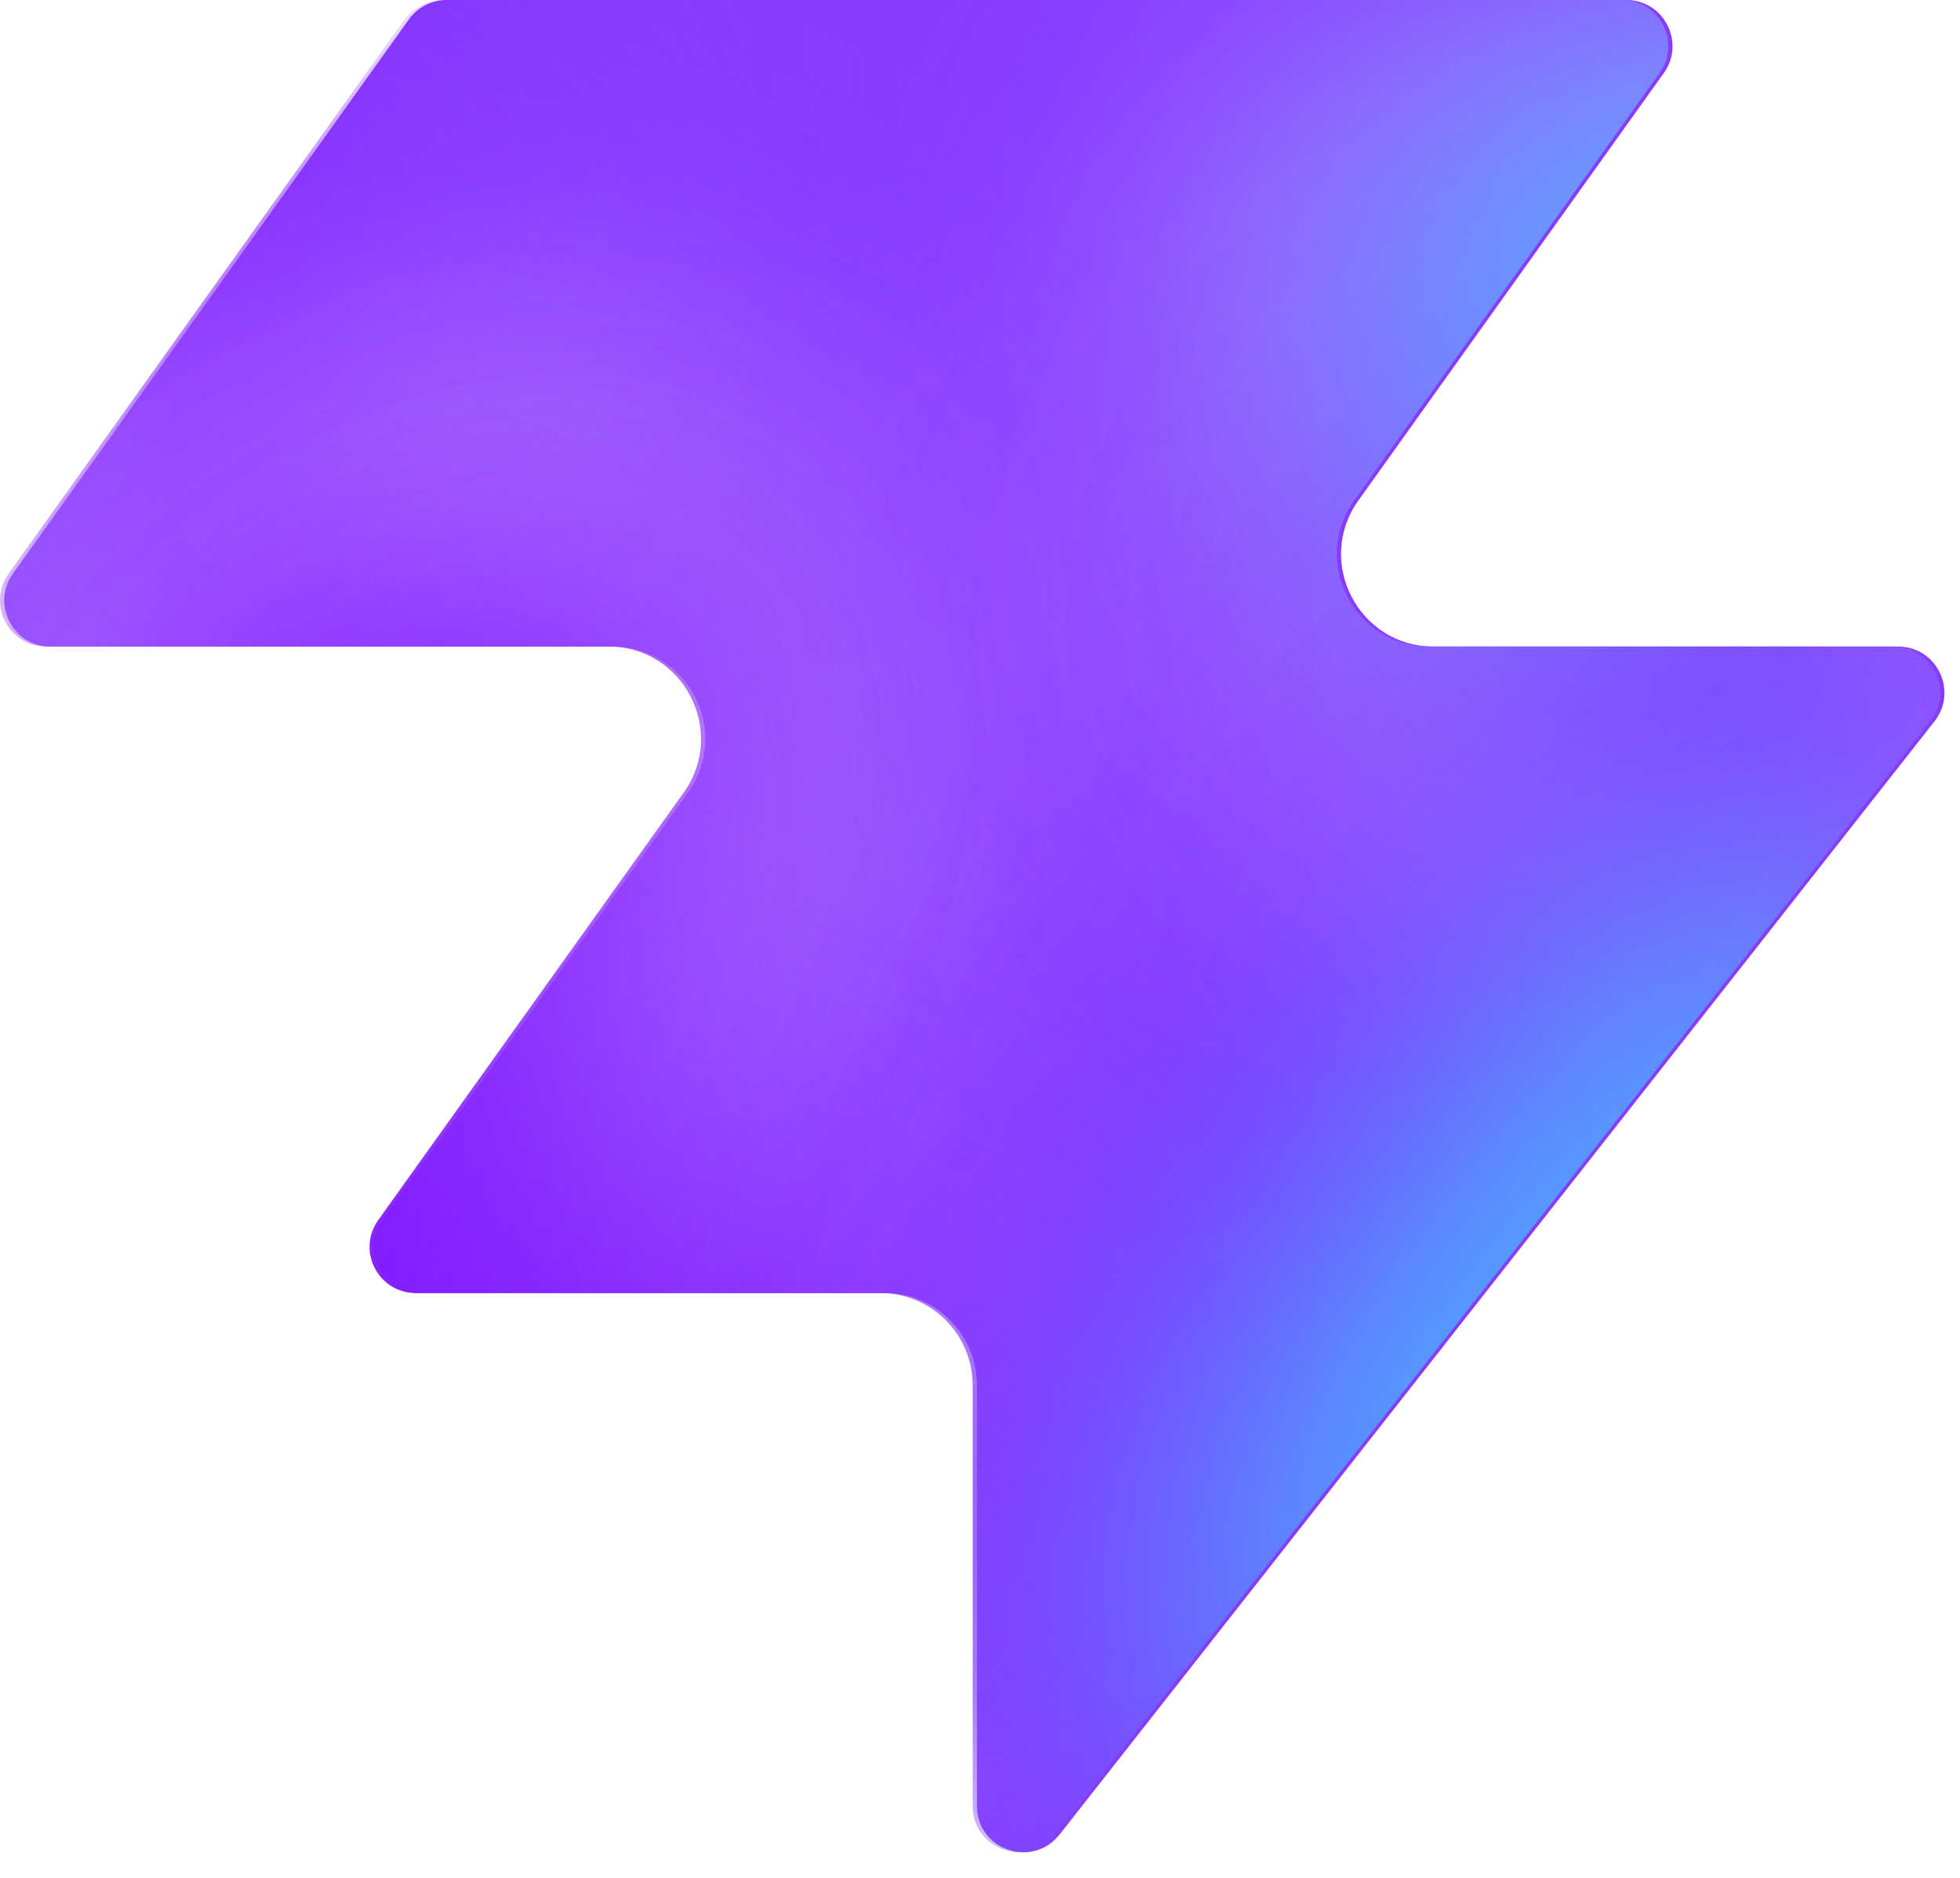
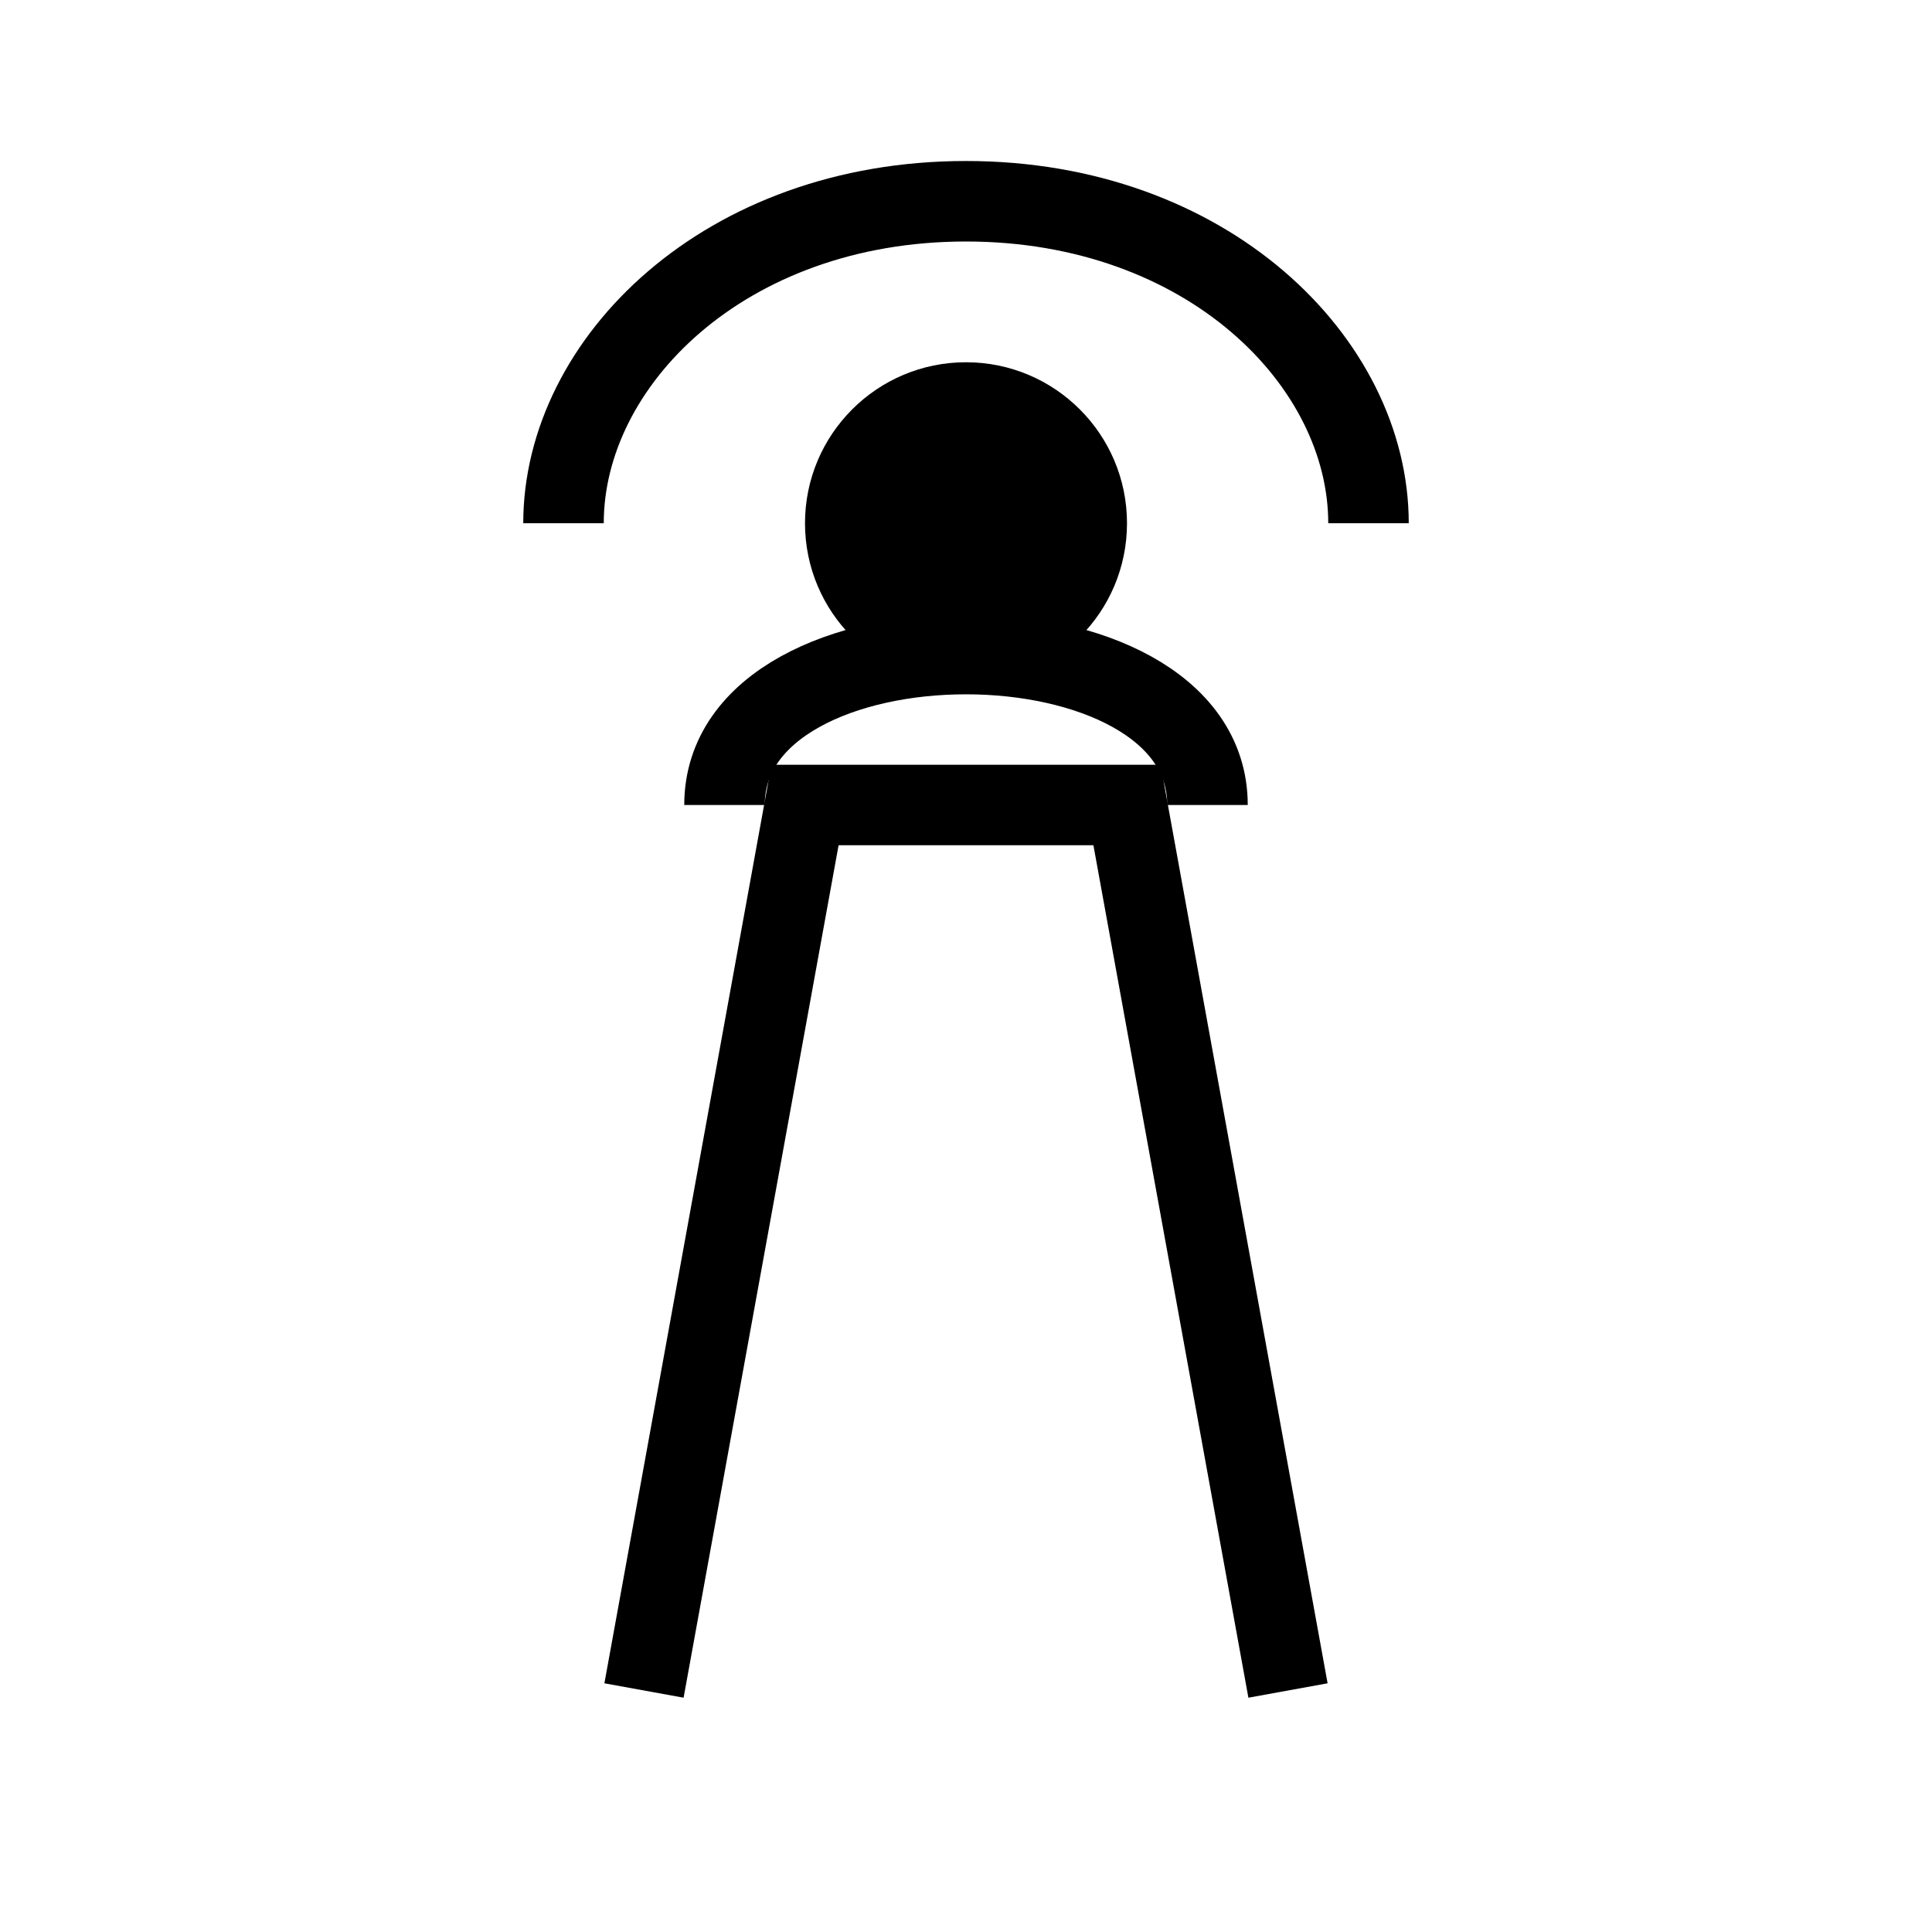
- <svg xmlns="http://www.w3.org/2000/svg" width="48" height="46" fill="none" viewBox="0 0 48 46">
-   <path fill="#863bff" d="M25.946 44.938c-.664.845-2.021.375-2.021-.698V33.937a2.26 2.26 0 0 0-2.262-2.262H10.287c-.92 0-1.456-1.04-.92-1.788l7.48-10.471c1.07-1.497 0-3.578-1.842-3.578H1.237c-.92 0-1.456-1.04-.92-1.788L10.013.474c.214-.297.556-.474.92-.474h28.894c.92 0 1.456 1.04.92 1.788l-7.48 10.471c-1.07 1.498 0 3.579 1.842 3.579h11.377c.943 0 1.473 1.088.89 1.83L25.947 44.94z" style="fill:#863bff;fill:color(display-p3 .525 .23 1);fill-opacity:1" />
-   <mask id="a" width="48" height="46" x="0" y="0" maskUnits="userSpaceOnUse" style="mask-type:alpha">
-     <path fill="#000" d="M25.842 44.938c-.664.844-2.021.375-2.021-.698V33.937a2.26 2.26 0 0 0-2.262-2.262H10.183c-.92 0-1.456-1.04-.92-1.788l7.48-10.471c1.07-1.498 0-3.579-1.842-3.579H1.133c-.92 0-1.456-1.04-.92-1.787L9.91.473c.214-.297.556-.474.92-.474h28.894c.92 0 1.456 1.04.92 1.788l-7.48 10.471c-1.07 1.498 0 3.578 1.842 3.578h11.377c.943 0 1.473 1.088.89 1.832L25.843 44.94z" style="fill:#000;fill-opacity:1" />
-   </mask>
-   <g mask="url(#a)">
-     <g filter="url(#b)">
-       <ellipse cx="5.508" cy="14.704" fill="#ede6ff" rx="5.508" ry="14.704" style="fill:#ede6ff;fill:color(display-p3 .927 .903 1);fill-opacity:1" transform="matrix(.00324 1 1 -.00324 -4.47 31.516)" />
-     </g>
-     <g filter="url(#c)">
-       <ellipse cx="10.399" cy="29.851" fill="#ede6ff" rx="10.399" ry="29.851" style="fill:#ede6ff;fill:color(display-p3 .927 .903 1);fill-opacity:1" transform="matrix(.00324 1 1 -.00324 -39.328 7.883)" />
-     </g>
-     <g filter="url(#d)">
-       <ellipse cx="5.508" cy="30.487" fill="#7e14ff" rx="5.508" ry="30.487" style="fill:#7e14ff;fill:color(display-p3 .492 .077 1);fill-opacity:1" transform="rotate(89.814 -25.913 -14.639)scale(1 -1)" />
-     </g>
-     <g filter="url(#e)">
-       <ellipse cx="5.508" cy="30.599" fill="#7e14ff" rx="5.508" ry="30.599" style="fill:#7e14ff;fill:color(display-p3 .492 .077 1);fill-opacity:1" transform="rotate(89.814 -32.644 -3.334)scale(1 -1)" />
-     </g>
-     <g filter="url(#f)">
-       <ellipse cx="5.508" cy="30.599" fill="#7e14ff" rx="5.508" ry="30.599" style="fill:#7e14ff;fill:color(display-p3 .492 .077 1);fill-opacity:1" transform="matrix(.00324 1 1 -.00324 -34.34 30.47)" />
-     </g>
-     <g filter="url(#g)">
-       <ellipse cx="14.072" cy="22.078" fill="#ede6ff" rx="14.072" ry="22.078" style="fill:#ede6ff;fill:color(display-p3 .927 .903 1);fill-opacity:1" transform="rotate(93.35 24.506 48.493)scale(-1 1)" />
-     </g>
-     <g filter="url(#h)">
-       <ellipse cx="3.47" cy="21.501" fill="#7e14ff" rx="3.47" ry="21.501" style="fill:#7e14ff;fill:color(display-p3 .492 .077 1);fill-opacity:1" transform="rotate(89.009 28.708 47.59)scale(-1 1)" />
-     </g>
-     <g filter="url(#i)">
-       <ellipse cx="3.47" cy="21.501" fill="#7e14ff" rx="3.47" ry="21.501" style="fill:#7e14ff;fill:color(display-p3 .492 .077 1);fill-opacity:1" transform="rotate(89.009 28.708 47.59)scale(-1 1)" />
-     </g>
-     <g filter="url(#j)">
-       <ellipse cx=".387" cy="8.972" fill="#7e14ff" rx="4.407" ry="29.108" style="fill:#7e14ff;fill:color(display-p3 .492 .077 1);fill-opacity:1" transform="rotate(39.51 .387 8.972)" />
-     </g>
-     <g filter="url(#k)">
-       <ellipse cx="47.523" cy="-6.092" fill="#7e14ff" rx="4.407" ry="29.108" style="fill:#7e14ff;fill:color(display-p3 .492 .077 1);fill-opacity:1" transform="rotate(37.892 47.523 -6.092)" />
-     </g>
-     <g filter="url(#l)">
-       <ellipse cx="41.412" cy="6.333" fill="#47bfff" rx="5.971" ry="9.665" style="fill:#47bfff;fill:color(display-p3 .28 .748 1);fill-opacity:1" transform="rotate(37.892 41.412 6.333)" />
-     </g>
-     <g filter="url(#m)">
-       <ellipse cx="-1.879" cy="38.332" fill="#7e14ff" rx="4.407" ry="29.108" style="fill:#7e14ff;fill:color(display-p3 .492 .077 1);fill-opacity:1" transform="rotate(37.892 -1.88 38.332)" />
-     </g>
-     <g filter="url(#n)">
-       <ellipse cx="-1.879" cy="38.332" fill="#7e14ff" rx="4.407" ry="29.108" style="fill:#7e14ff;fill:color(display-p3 .492 .077 1);fill-opacity:1" transform="rotate(37.892 -1.88 38.332)" />
-     </g>
-     <g filter="url(#o)">
-       <ellipse cx="35.651" cy="29.907" fill="#7e14ff" rx="4.407" ry="29.108" style="fill:#7e14ff;fill:color(display-p3 .492 .077 1);fill-opacity:1" transform="rotate(37.892 35.651 29.907)" />
-     </g>
-     <g filter="url(#p)">
-       <ellipse cx="38.418" cy="32.4" fill="#47bfff" rx="5.971" ry="15.297" style="fill:#47bfff;fill:color(display-p3 .28 .748 1);fill-opacity:1" transform="rotate(37.892 38.418 32.4)" />
-     </g>
-   </g>
+ <svg xmlns="http://www.w3.org/2000/svg" viewBox="0 0 24 24" fill="none">
  <defs>
-     <filter id="b" width="60.045" height="41.654" x="-19.77" y="16.149" color-interpolation-filters="sRGB" filterUnits="userSpaceOnUse">
-       <feFlood flood-opacity="0" result="BackgroundImageFix" />
-       <feBlend in="SourceGraphic" in2="BackgroundImageFix" result="shape" />
-       <feGaussianBlur result="effect1_foregroundBlur_2002_17158" stdDeviation="7.659" />
-     </filter>
-     <filter id="c" width="90.34" height="51.437" x="-54.613" y="-7.533" color-interpolation-filters="sRGB" filterUnits="userSpaceOnUse">
-       <feFlood flood-opacity="0" result="BackgroundImageFix" />
-       <feBlend in="SourceGraphic" in2="BackgroundImageFix" result="shape" />
-       <feGaussianBlur result="effect1_foregroundBlur_2002_17158" stdDeviation="7.659" />
-     </filter>
-     <filter id="d" width="79.355" height="29.4" x="-49.64" y="2.03" color-interpolation-filters="sRGB" filterUnits="userSpaceOnUse">
-       <feFlood flood-opacity="0" result="BackgroundImageFix" />
-       <feBlend in="SourceGraphic" in2="BackgroundImageFix" result="shape" />
-       <feGaussianBlur result="effect1_foregroundBlur_2002_17158" stdDeviation="4.596" />
-     </filter>
-     <filter id="e" width="79.579" height="29.4" x="-45.045" y="20.029" color-interpolation-filters="sRGB" filterUnits="userSpaceOnUse">
-       <feFlood flood-opacity="0" result="BackgroundImageFix" />
-       <feBlend in="SourceGraphic" in2="BackgroundImageFix" result="shape" />
-       <feGaussianBlur result="effect1_foregroundBlur_2002_17158" stdDeviation="4.596" />
-     </filter>
-     <filter id="f" width="79.579" height="29.4" x="-43.513" y="21.178" color-interpolation-filters="sRGB" filterUnits="userSpaceOnUse">
-       <feFlood flood-opacity="0" result="BackgroundImageFix" />
-       <feBlend in="SourceGraphic" in2="BackgroundImageFix" result="shape" />
-       <feGaussianBlur result="effect1_foregroundBlur_2002_17158" stdDeviation="4.596" />
-     </filter>
-     <filter id="g" width="74.749" height="58.852" x="15.756" y="-17.901" color-interpolation-filters="sRGB" filterUnits="userSpaceOnUse">
-       <feFlood flood-opacity="0" result="BackgroundImageFix" />
-       <feBlend in="SourceGraphic" in2="BackgroundImageFix" result="shape" />
-       <feGaussianBlur result="effect1_foregroundBlur_2002_17158" stdDeviation="7.659" />
-     </filter>
-     <filter id="h" width="61.377" height="25.362" x="23.548" y="2.284" color-interpolation-filters="sRGB" filterUnits="userSpaceOnUse">
-       <feFlood flood-opacity="0" result="BackgroundImageFix" />
-       <feBlend in="SourceGraphic" in2="BackgroundImageFix" result="shape" />
-       <feGaussianBlur result="effect1_foregroundBlur_2002_17158" stdDeviation="4.596" />
-     </filter>
-     <filter id="i" width="61.377" height="25.362" x="23.548" y="2.284" color-interpolation-filters="sRGB" filterUnits="userSpaceOnUse">
-       <feFlood flood-opacity="0" result="BackgroundImageFix" />
-       <feBlend in="SourceGraphic" in2="BackgroundImageFix" result="shape" />
-       <feGaussianBlur result="effect1_foregroundBlur_2002_17158" stdDeviation="4.596" />
-     </filter>
-     <filter id="j" width="56.045" height="63.649" x="-27.636" y="-22.853" color-interpolation-filters="sRGB" filterUnits="userSpaceOnUse">
-       <feFlood flood-opacity="0" result="BackgroundImageFix" />
-       <feBlend in="SourceGraphic" in2="BackgroundImageFix" result="shape" />
-       <feGaussianBlur result="effect1_foregroundBlur_2002_17158" stdDeviation="4.596" />
-     </filter>
-     <filter id="k" width="54.814" height="64.646" x="20.116" y="-38.415" color-interpolation-filters="sRGB" filterUnits="userSpaceOnUse">
-       <feFlood flood-opacity="0" result="BackgroundImageFix" />
-       <feBlend in="SourceGraphic" in2="BackgroundImageFix" result="shape" />
-       <feGaussianBlur result="effect1_foregroundBlur_2002_17158" stdDeviation="4.596" />
-     </filter>
-     <filter id="l" width="33.541" height="35.313" x="24.641" y="-11.323" color-interpolation-filters="sRGB" filterUnits="userSpaceOnUse">
-       <feFlood flood-opacity="0" result="BackgroundImageFix" />
-       <feBlend in="SourceGraphic" in2="BackgroundImageFix" result="shape" />
-       <feGaussianBlur result="effect1_foregroundBlur_2002_17158" stdDeviation="4.596" />
-     </filter>
-     <filter id="m" width="54.814" height="64.646" x="-29.286" y="6.009" color-interpolation-filters="sRGB" filterUnits="userSpaceOnUse">
-       <feFlood flood-opacity="0" result="BackgroundImageFix" />
-       <feBlend in="SourceGraphic" in2="BackgroundImageFix" result="shape" />
-       <feGaussianBlur result="effect1_foregroundBlur_2002_17158" stdDeviation="4.596" />
-     </filter>
-     <filter id="n" width="54.814" height="64.646" x="-29.286" y="6.009" color-interpolation-filters="sRGB" filterUnits="userSpaceOnUse">
-       <feFlood flood-opacity="0" result="BackgroundImageFix" />
-       <feBlend in="SourceGraphic" in2="BackgroundImageFix" result="shape" />
-       <feGaussianBlur result="effect1_foregroundBlur_2002_17158" stdDeviation="4.596" />
-     </filter>
-     <filter id="o" width="54.814" height="64.646" x="8.244" y="-2.416" color-interpolation-filters="sRGB" filterUnits="userSpaceOnUse">
-       <feFlood flood-opacity="0" result="BackgroundImageFix" />
-       <feBlend in="SourceGraphic" in2="BackgroundImageFix" result="shape" />
-       <feGaussianBlur result="effect1_foregroundBlur_2002_17158" stdDeviation="4.596" />
-     </filter>
-     <filter id="p" width="39.409" height="43.623" x="18.713" y="10.588" color-interpolation-filters="sRGB" filterUnits="userSpaceOnUse">
-       <feFlood flood-opacity="0" result="BackgroundImageFix" />
-       <feBlend in="SourceGraphic" in2="BackgroundImageFix" result="shape" />
-       <feGaussianBlur result="effect1_foregroundBlur_2002_17158" stdDeviation="4.596" />
-     </filter>
+     <linearGradient id="beacon-sweet-grad" x1="0" y1="0" x2="24" y2="24" gradientUnits="userSpaceOnUse">
+       <stop offset="0%" stopColor="#7fb7df" />
+       <stop offset="100%" stopColor="#5897cd" />
+     </linearGradient>
  </defs>
+   <path d="M8 21L10 10H14L16 21" stroke="url(#beacon-sweet-grad)" strokeWidth="2.5" strokeLinecap="round" strokeLinejoin="round" />
+   <path d="M9 10C9 7.5 15 7.5 15 10" stroke="url(#beacon-sweet-grad)" strokeWidth="2.5" strokeLinecap="round" />
+   <circle cx="12" cy="6.5" r="2" fill="url(#beacon-sweet-grad)" />
+   <path d="M7 6.5C7 4.5 9 2.5 12 2.5C15 2.5 17 4.5 17 6.5" stroke="url(#beacon-sweet-grad)" strokeWidth="2" strokeLinecap="round" />
</svg>
